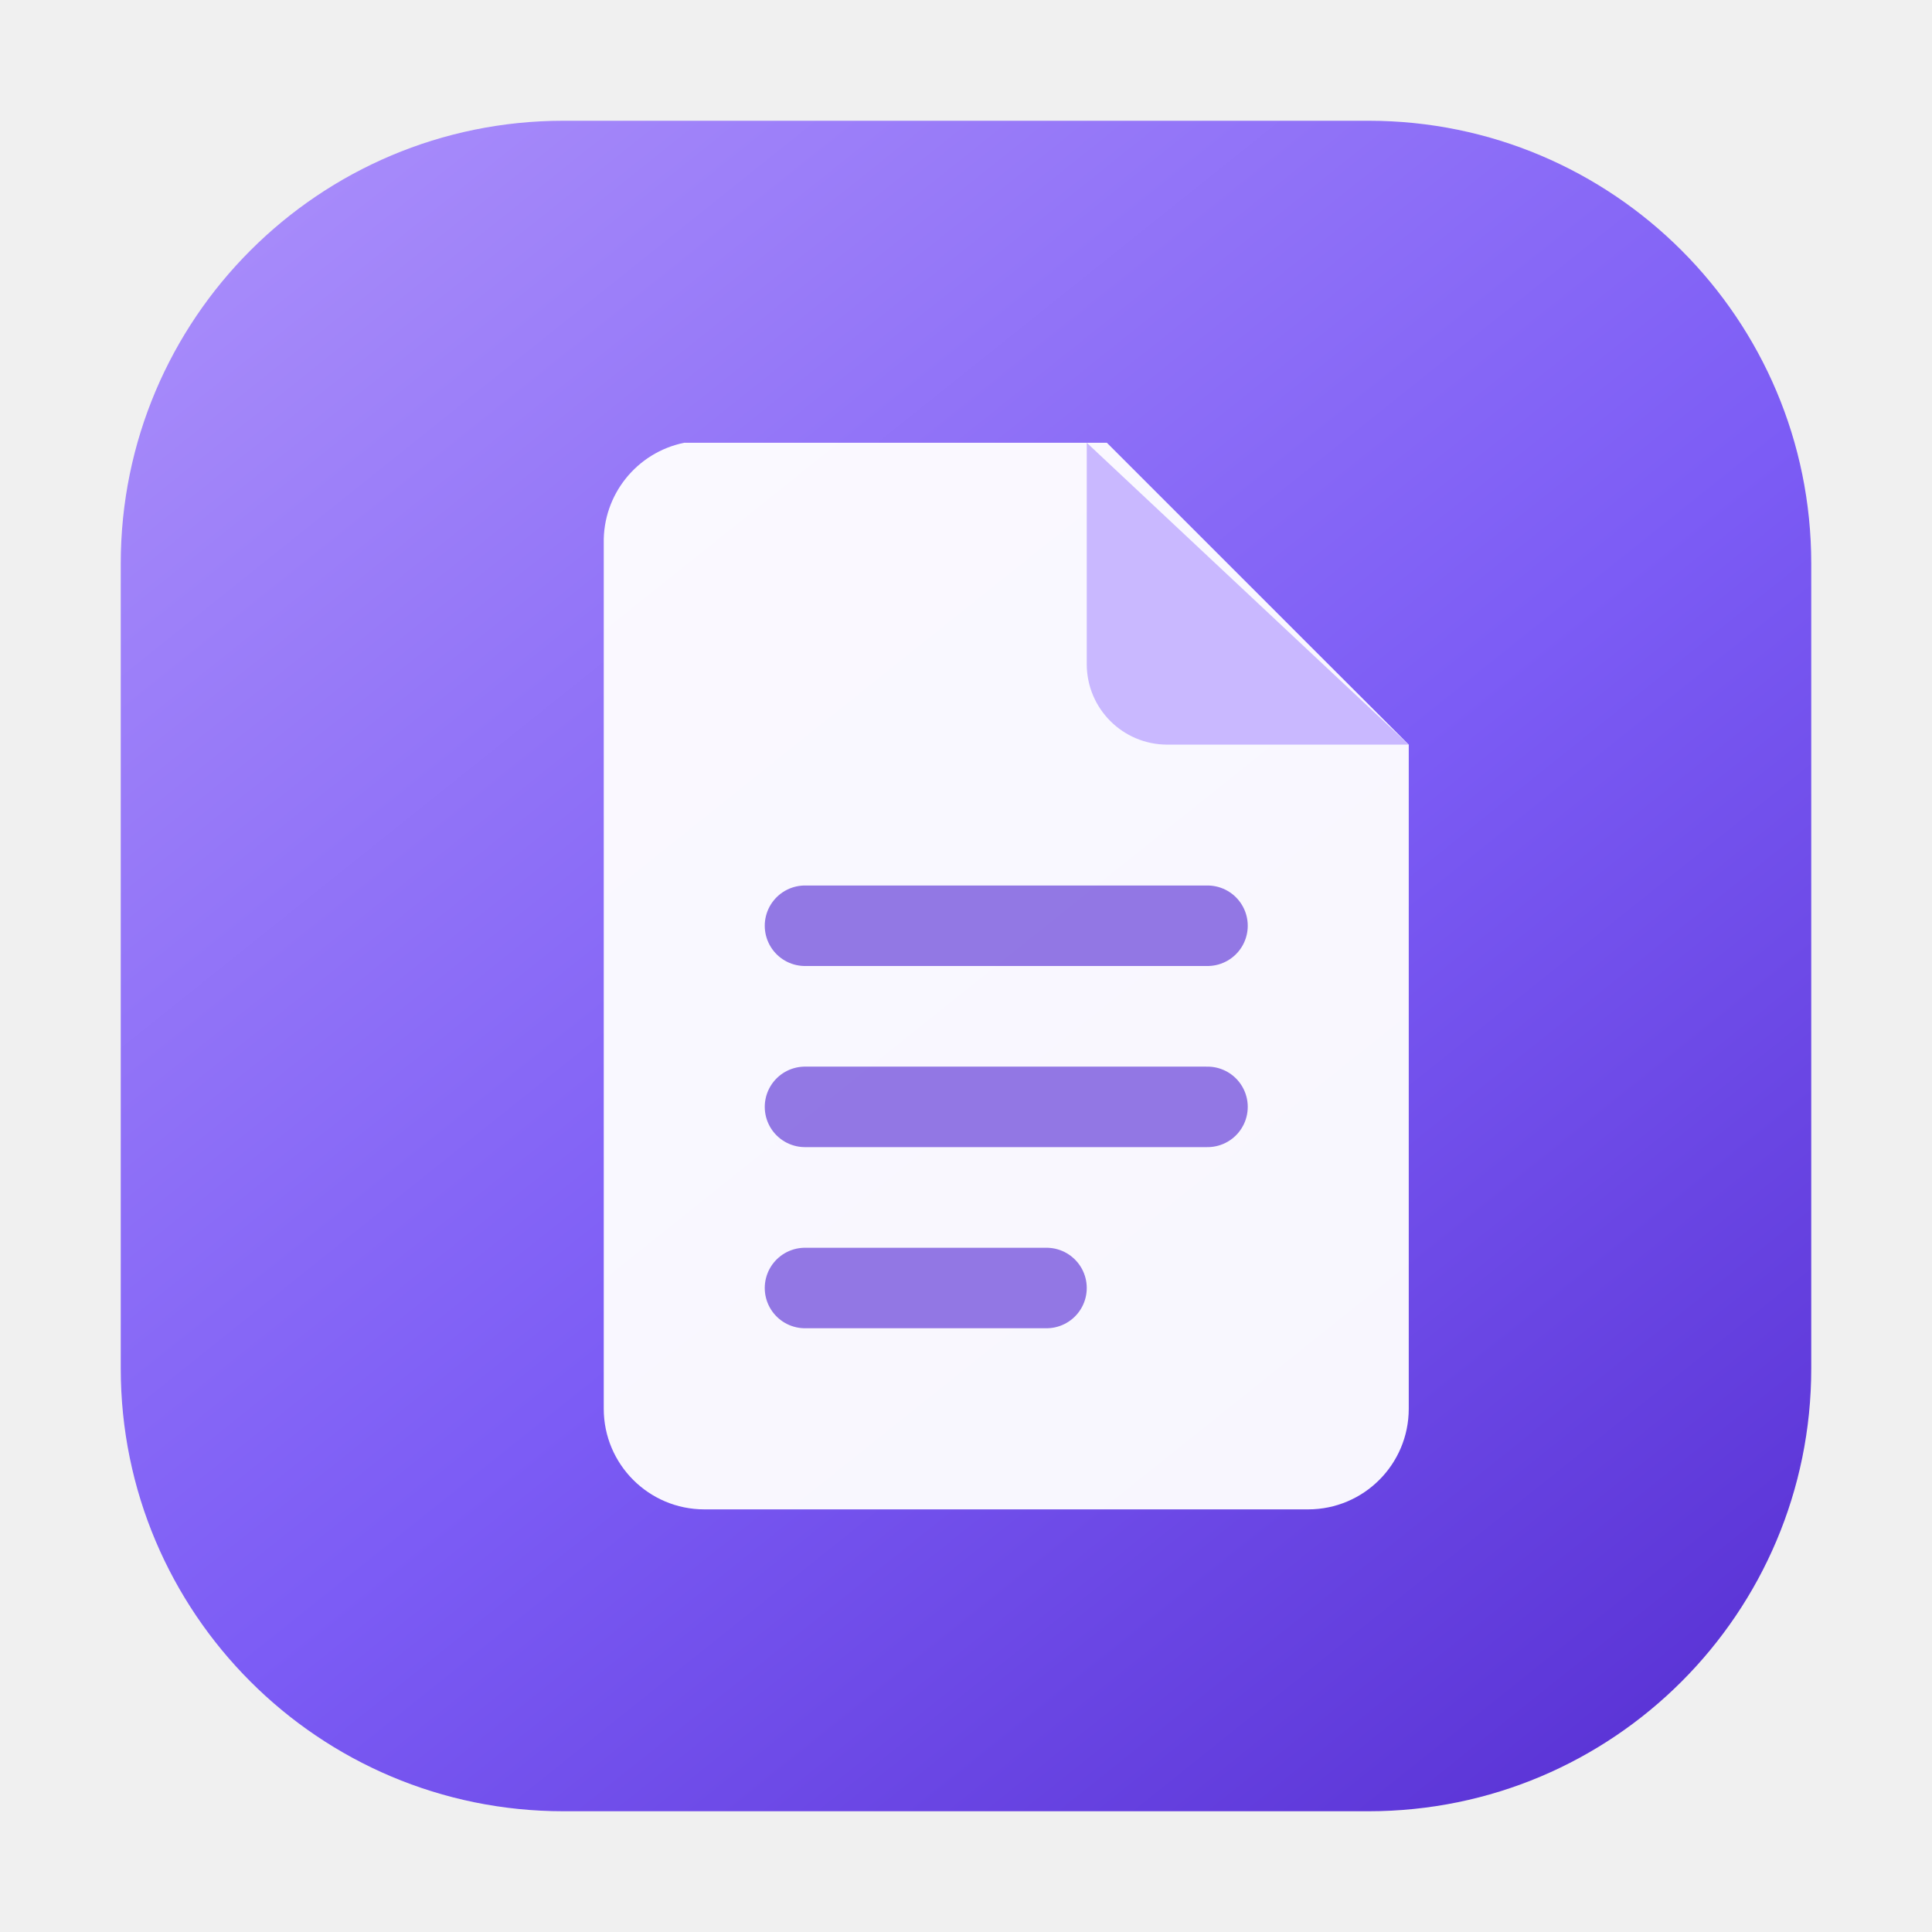
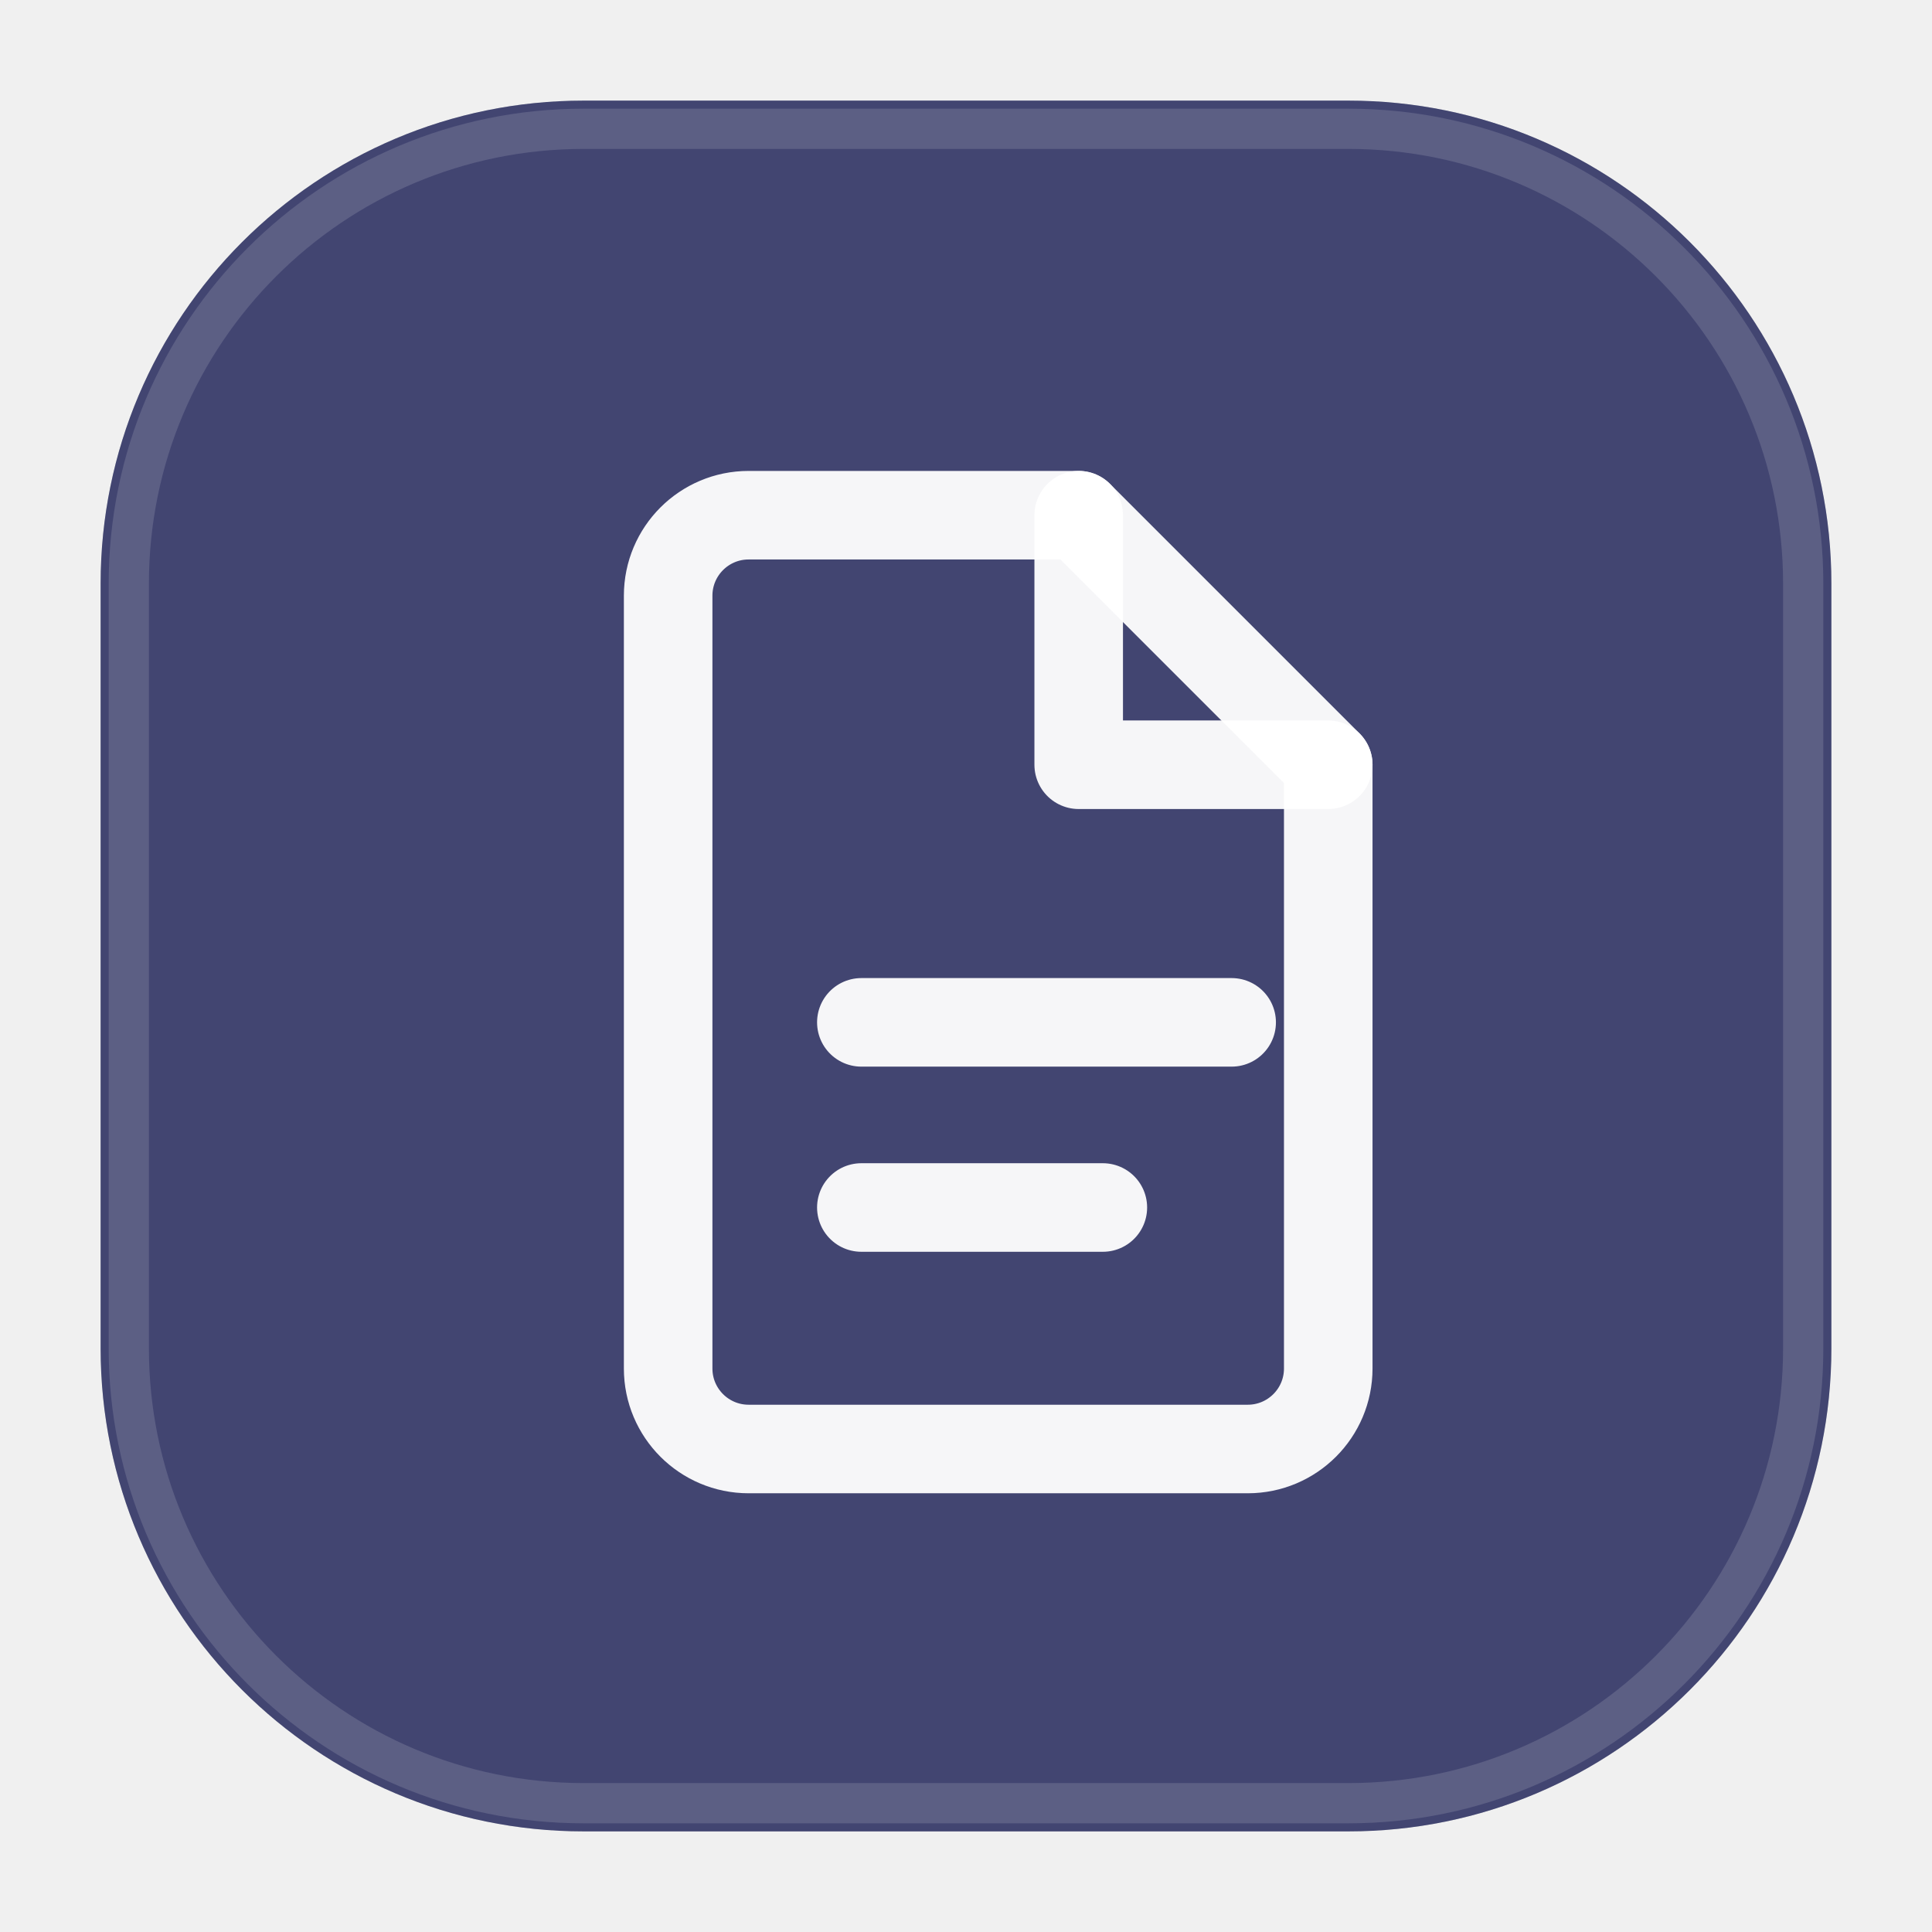
<svg xmlns="http://www.w3.org/2000/svg" viewBox="0 0 48 48">
-   <defs>
-     <linearGradient id="a" x1="8" y1="4" x2="40" y2="44" gradientUnits="userSpaceOnUse">
-       <stop stop-color="#a78bfa" />
-       <stop offset="0.55" stop-color="#7c5cf5" />
-       <stop offset="1" stop-color="#5b34d6" />
-     </linearGradient>
-   </defs>
-   <rect x="3" y="3" width="42" height="42" rx="11" fill="url(#a)" />
-   <path d="M17 11h10.5L35 18.5V35a2.5 2.5 0 0 1-2.5 2.5h-15A2.5 2.5 0 0 1 15 35V13.5A2.5 2.5 0 0 1 17 11z" fill="#ffffff" fill-opacity="0.95" />
-   <path d="M27 11v5.5a2 2 0 0 0 2 2h6" fill="#c9b8ff" />
-   <path d="M20 23h10M20 27.5h10M20 32h6" stroke="#5b34d6" stroke-width="2" stroke-linecap="round" stroke-opacity="0.65" />
+   <rect x="2.5" y="2.5" width="43" height="43" rx="12" fill="#26324a" />
+   <rect x="2.5" y="2.5" width="43" height="43" rx="12" fill="#a78bfa" fill-opacity="0.22" />
+   <rect x="3.2" y="3.2" width="41.6" height="41.6" rx="11.3" fill="none" stroke="#ffffff" stroke-opacity="0.14" />
+   <g fill="none" stroke="#ffffff" stroke-opacity="0.95" stroke-width="2.2" stroke-linecap="round" stroke-linejoin="round">
+     <path d="M18.6 12.8h8.2l6.2 6.2V34a2 2 0 0 1-2 2H18.6a2 2 0 0 1-2-2V14.8a2 2 0 0 1 2-2z" />
+     <path d="M26.8 12.8v6.2h6.2" />
+     <path d="M21.4 25.4h9.2" />
+     <path d="M21.4 30h6" />
+   </g>
</svg>
